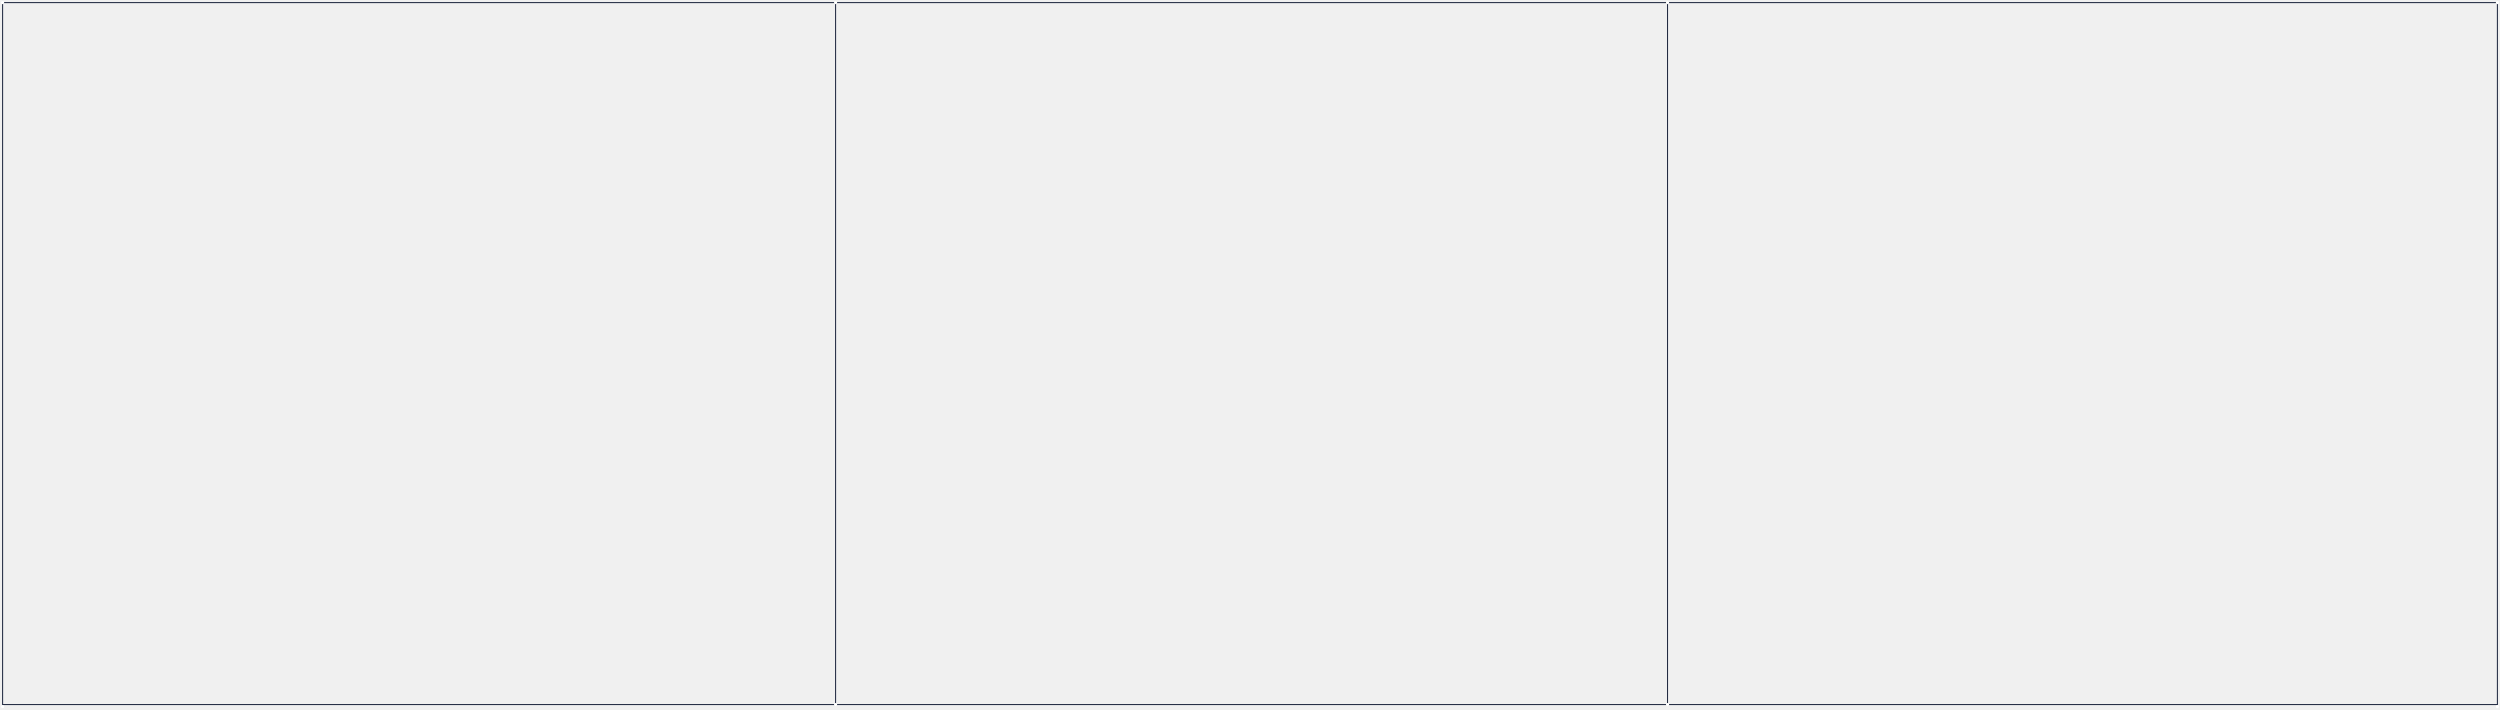
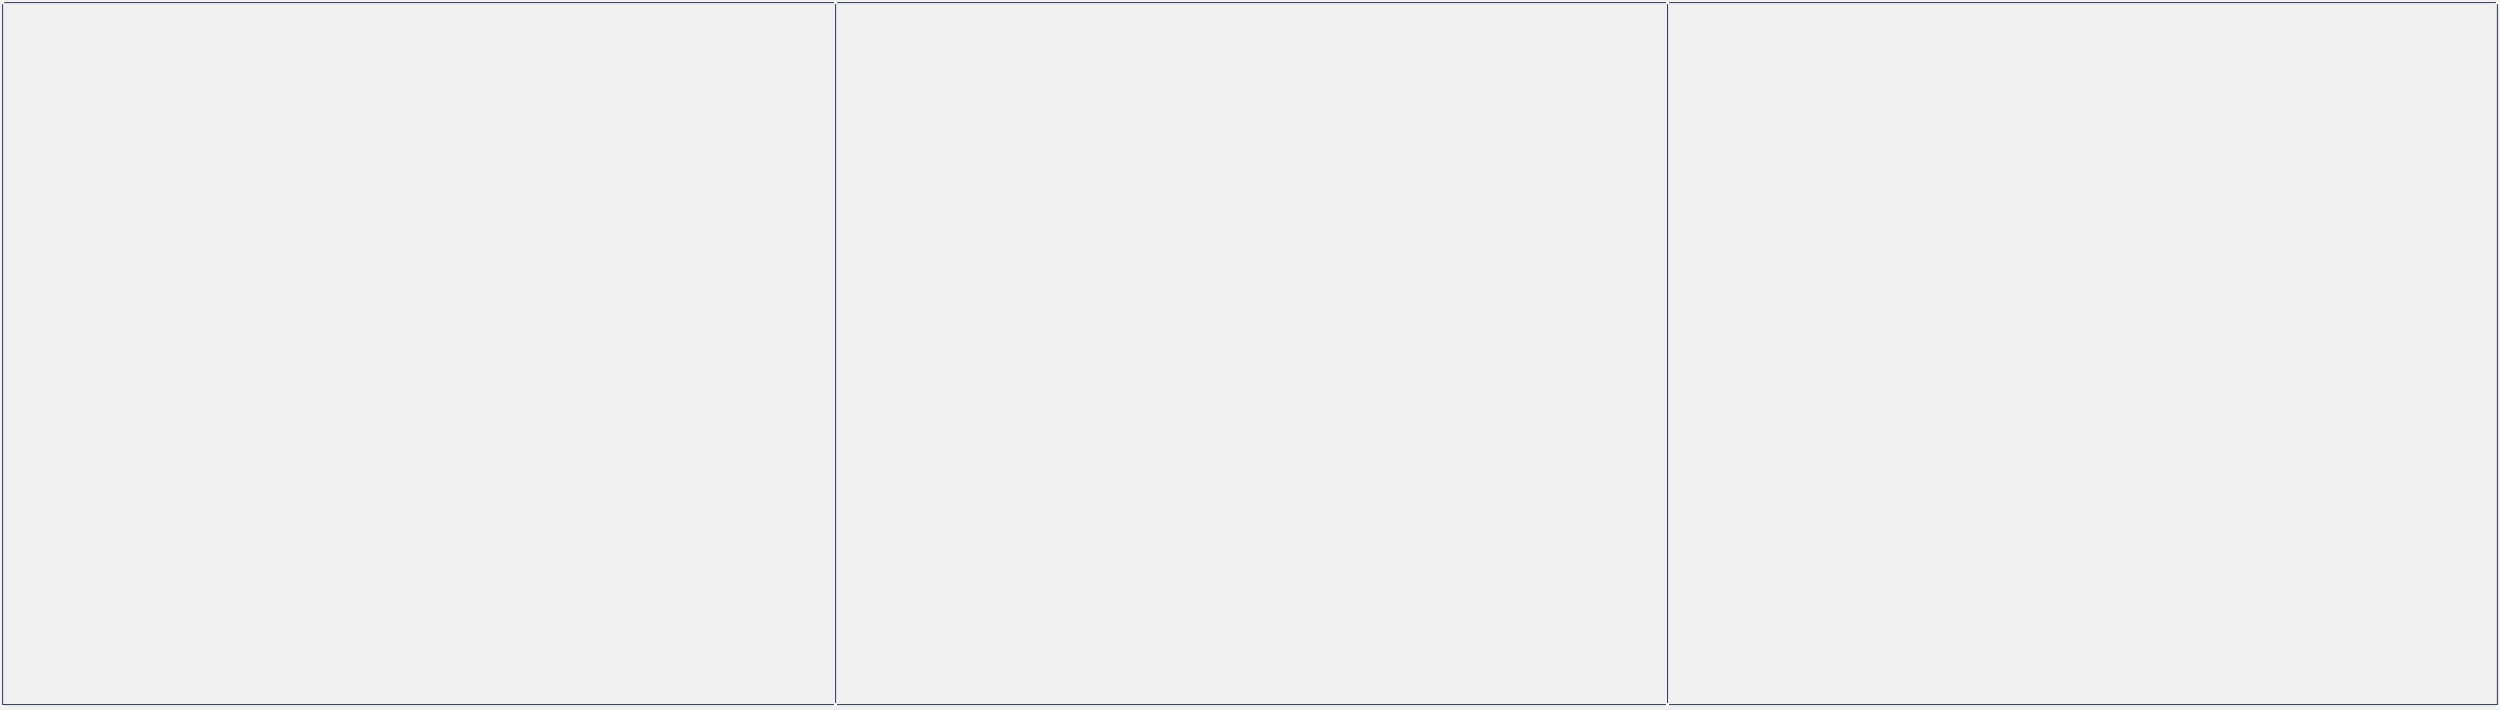
<svg xmlns="http://www.w3.org/2000/svg" width="1202" height="341" viewBox="0 0 1202 341" fill="none">
-   <rect x="1.25" y="1.25" width="1199.5" height="337.5" stroke="#212941" stroke-width="0.5" />
-   <line x1="401.75" y1="339" x2="401.75" y2="1" stroke="#212941" stroke-width="0.5" />
-   <line x1="801.75" y1="339" x2="801.75" y2="1" stroke="#212941" stroke-width="0.5" />
+   <rect x="1.25" y="1.25" width="1199.5" height="337.5" stroke="#323F5F" stroke-width="0.5" />
+   <line x1="401.75" y1="339" x2="401.75" y2="1" stroke="#323F5F" stroke-width="0.5" />
+   <line x1="801.75" y1="339" x2="801.75" y2="1" stroke="#323F5F" stroke-width="0.5" />
  <circle cx="401.75" cy="338.75" r="0.75" fill="white" />
  <circle cx="1.25" cy="339.75" r="0.75" fill="white" />
  <circle cx="801.75" cy="1.25" r="0.75" fill="white" />
  <circle cx="401.75" cy="1.25" r="0.75" fill="white" />
  <circle cx="1.25" cy="1.25" r="0.75" fill="white" />
  <circle cx="801.75" cy="338.75" r="0.75" fill="white" />
  <circle cx="1200.75" cy="1.25" r="0.75" fill="white" />
  <circle cx="1200.75" cy="339.75" r="0.75" fill="white" />
</svg>
